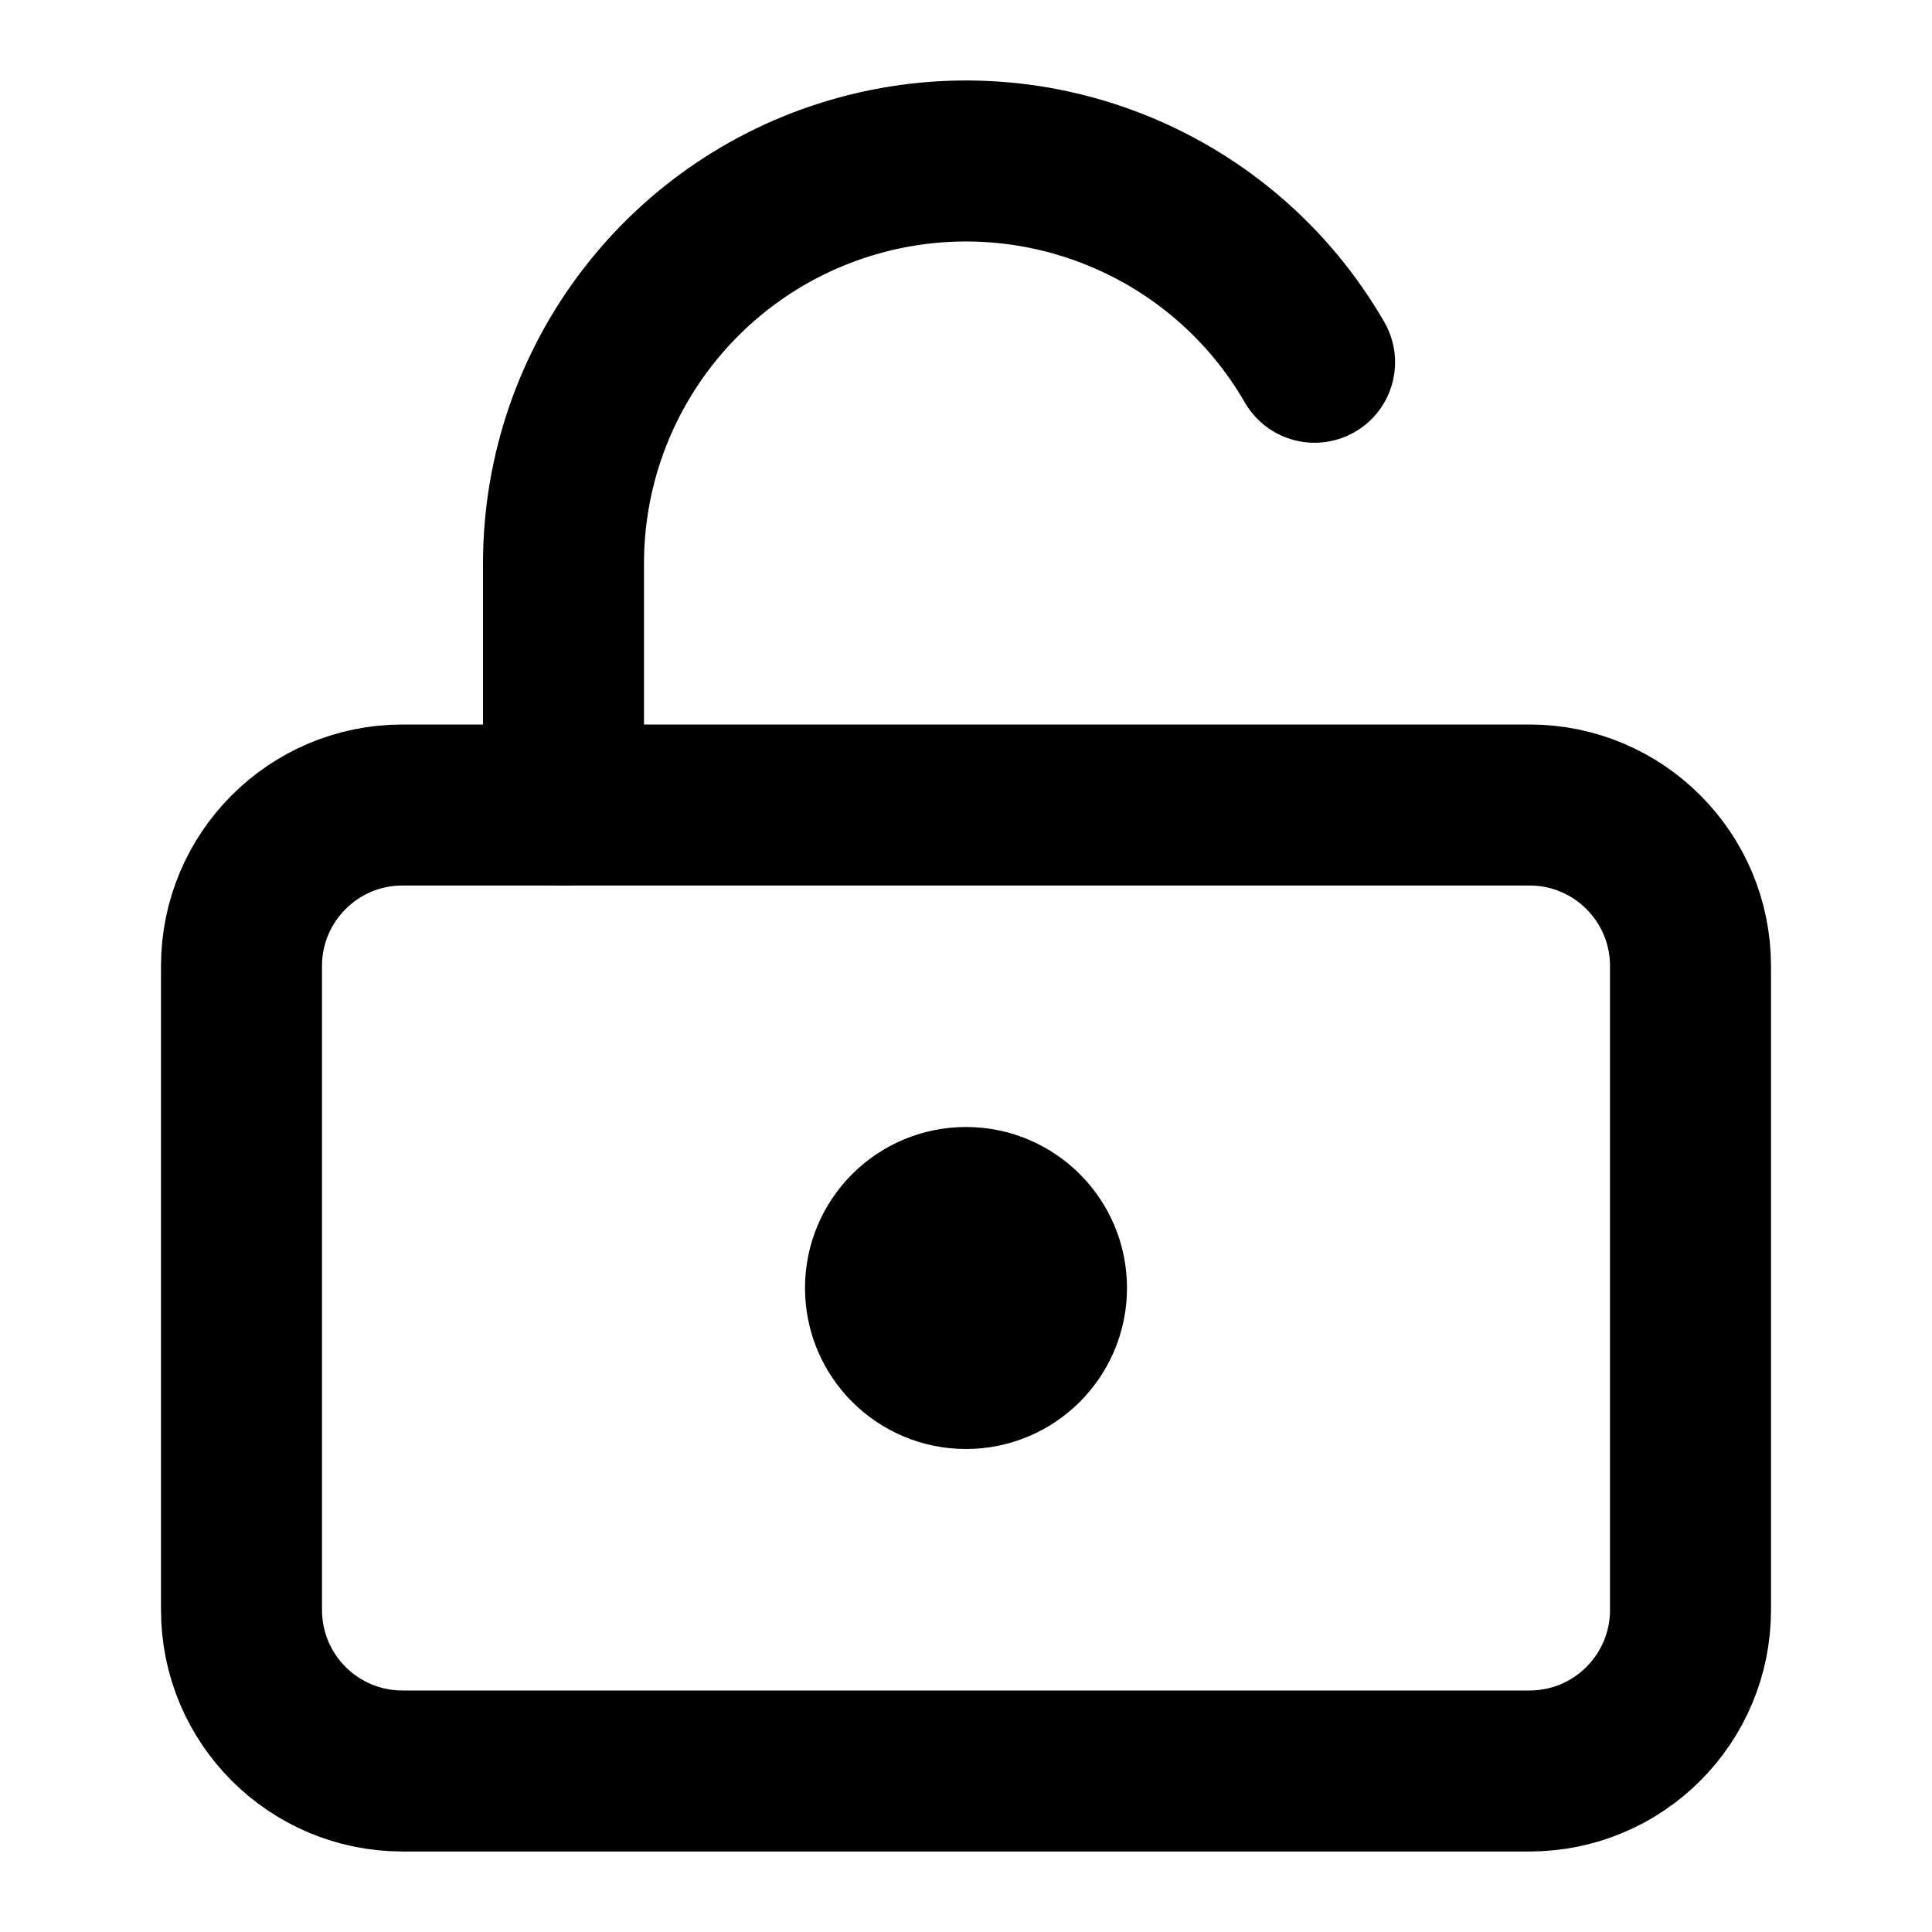
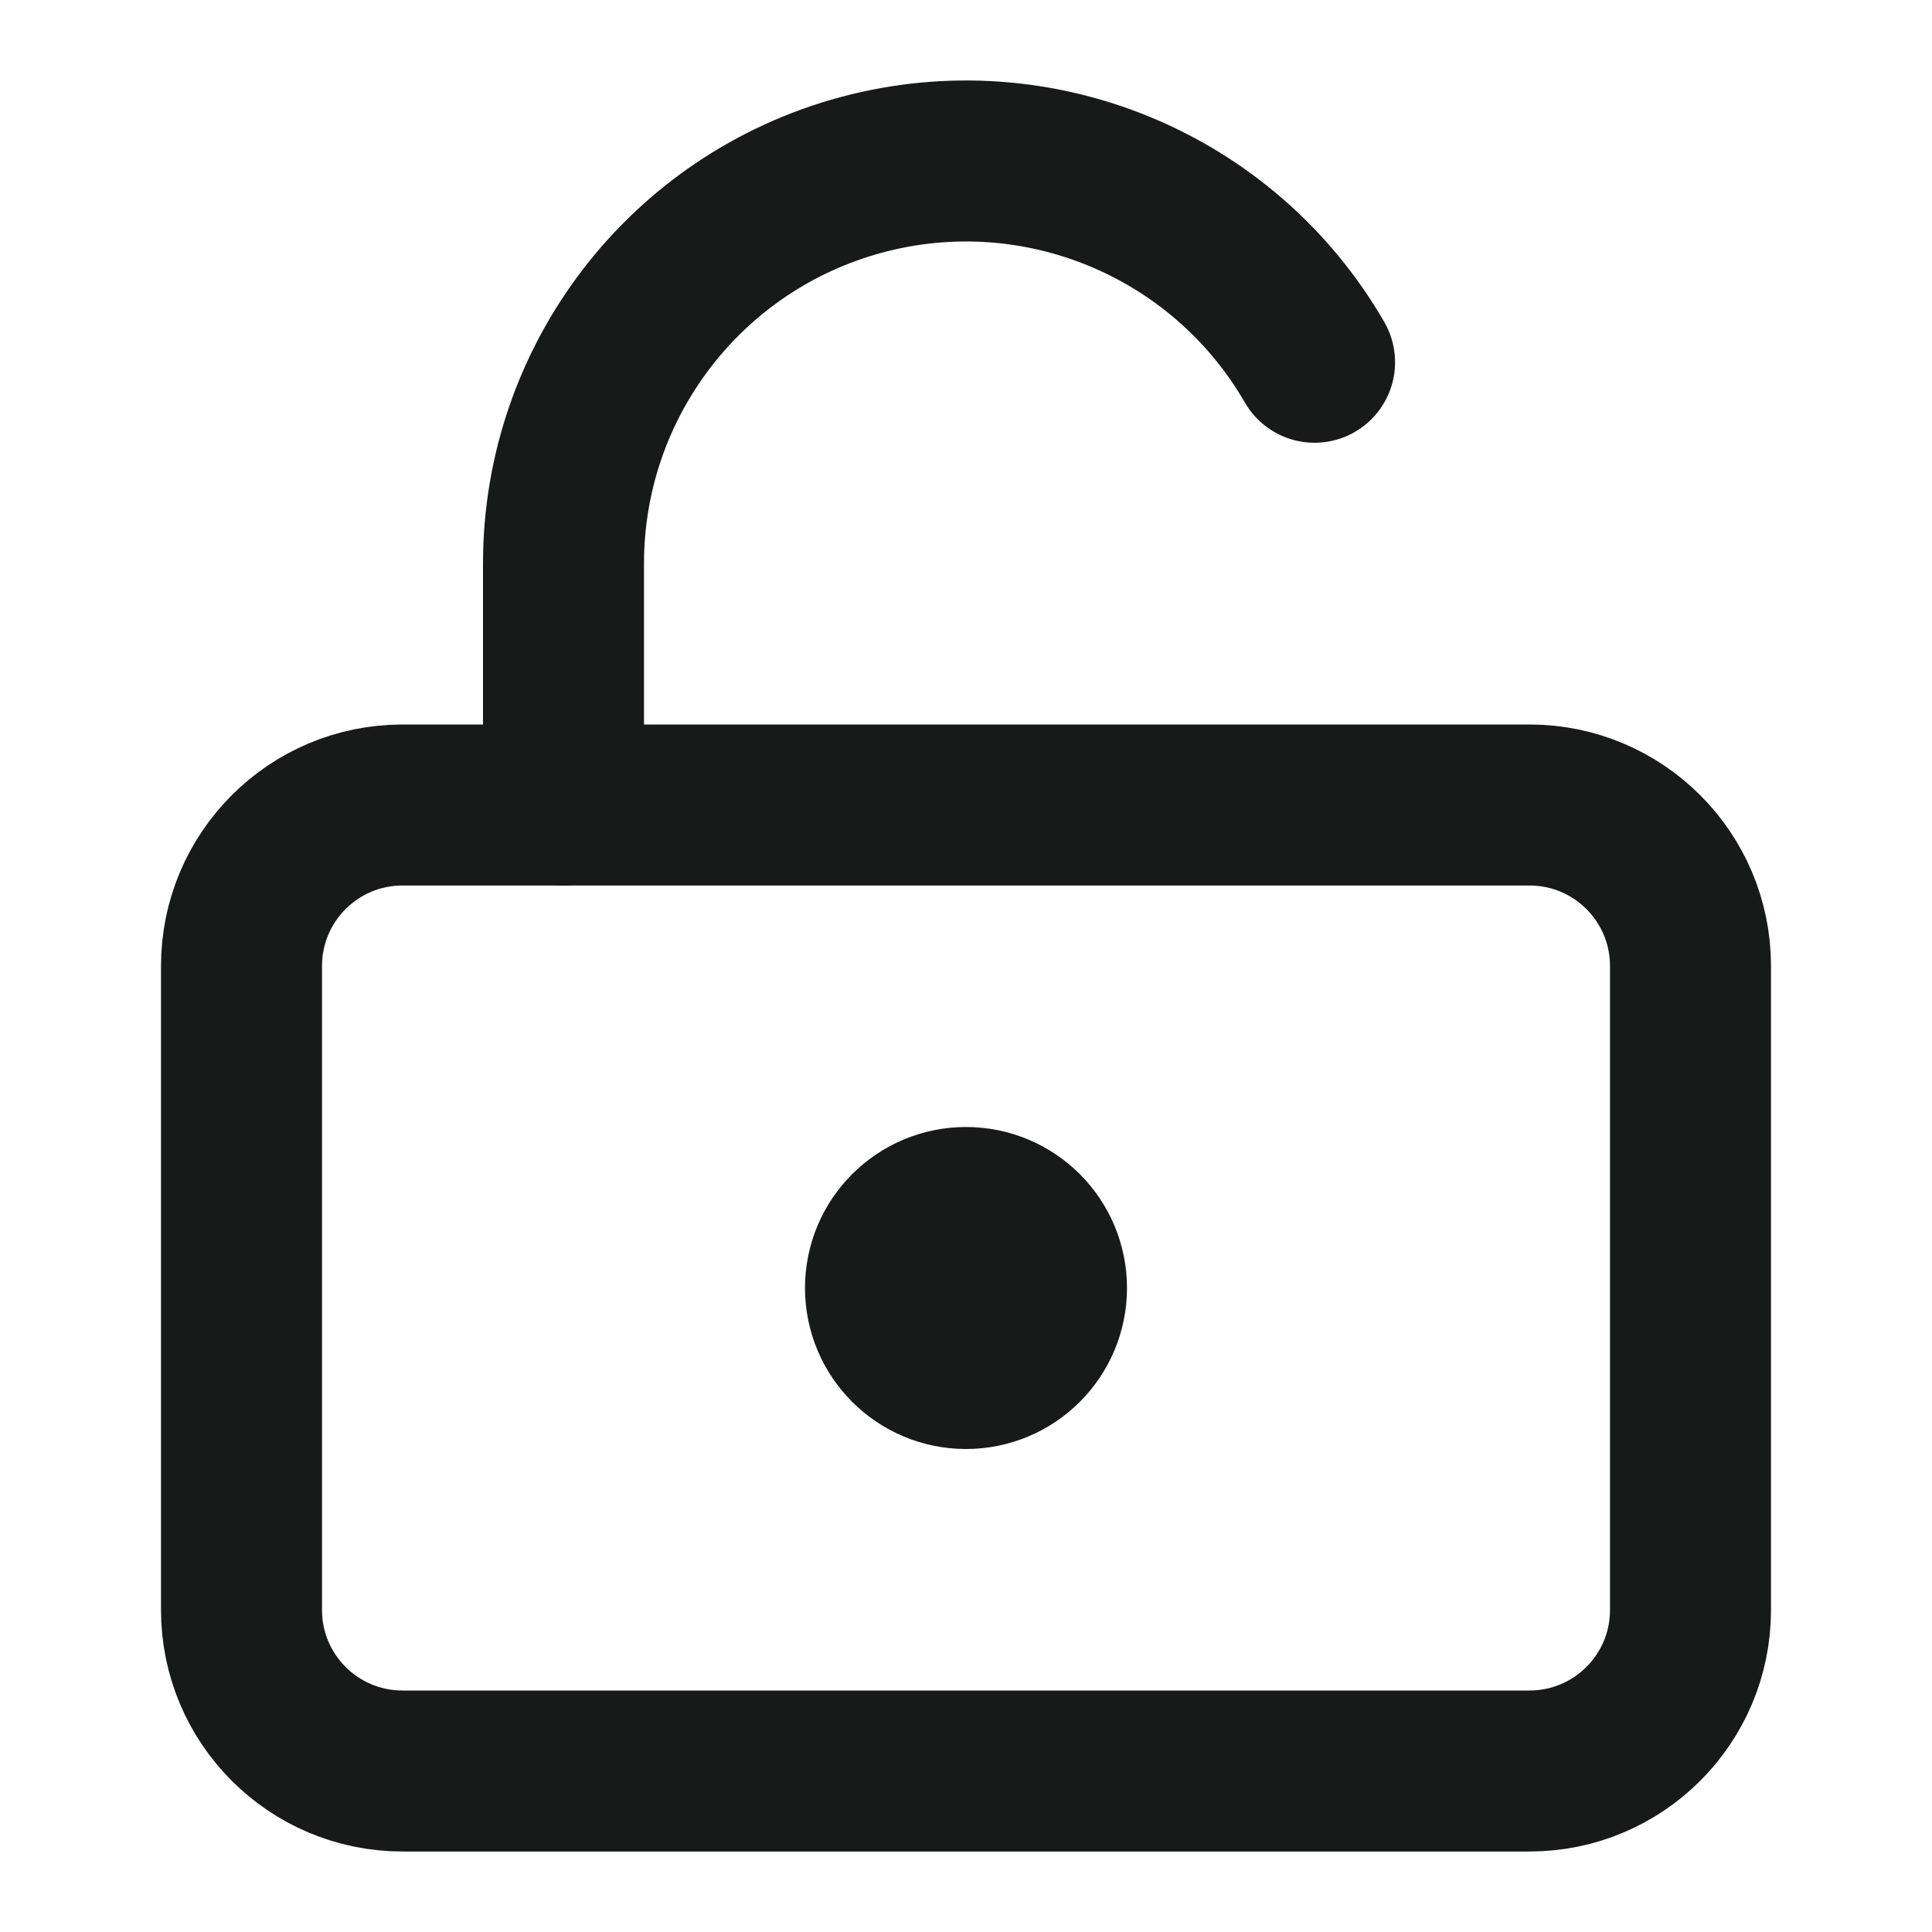
- <svg xmlns="http://www.w3.org/2000/svg" class="lucide lucide-unlock-keyhole" width="24" height="24" viewBox="0 0 24 24" fill="none" stroke="currentColor" stroke-width="2" stroke-linecap="round" stroke-linejoin="round">
+ <svg xmlns="http://www.w3.org/2000/svg" class="lucide lucide-unlock-keyhole" width="24" height="24" viewBox="0 0 24 24" fill="none" stroke="#171a18" stroke-width="2" stroke-linecap="round" stroke-linejoin="round">
  <circle cx="12" cy="16" r="1" />
  <rect width="18" height="12" x="3" y="10" rx="2" />
  <path d="M7 10V7a5 5 0 0 1 9.33-2.5" />
</svg>
